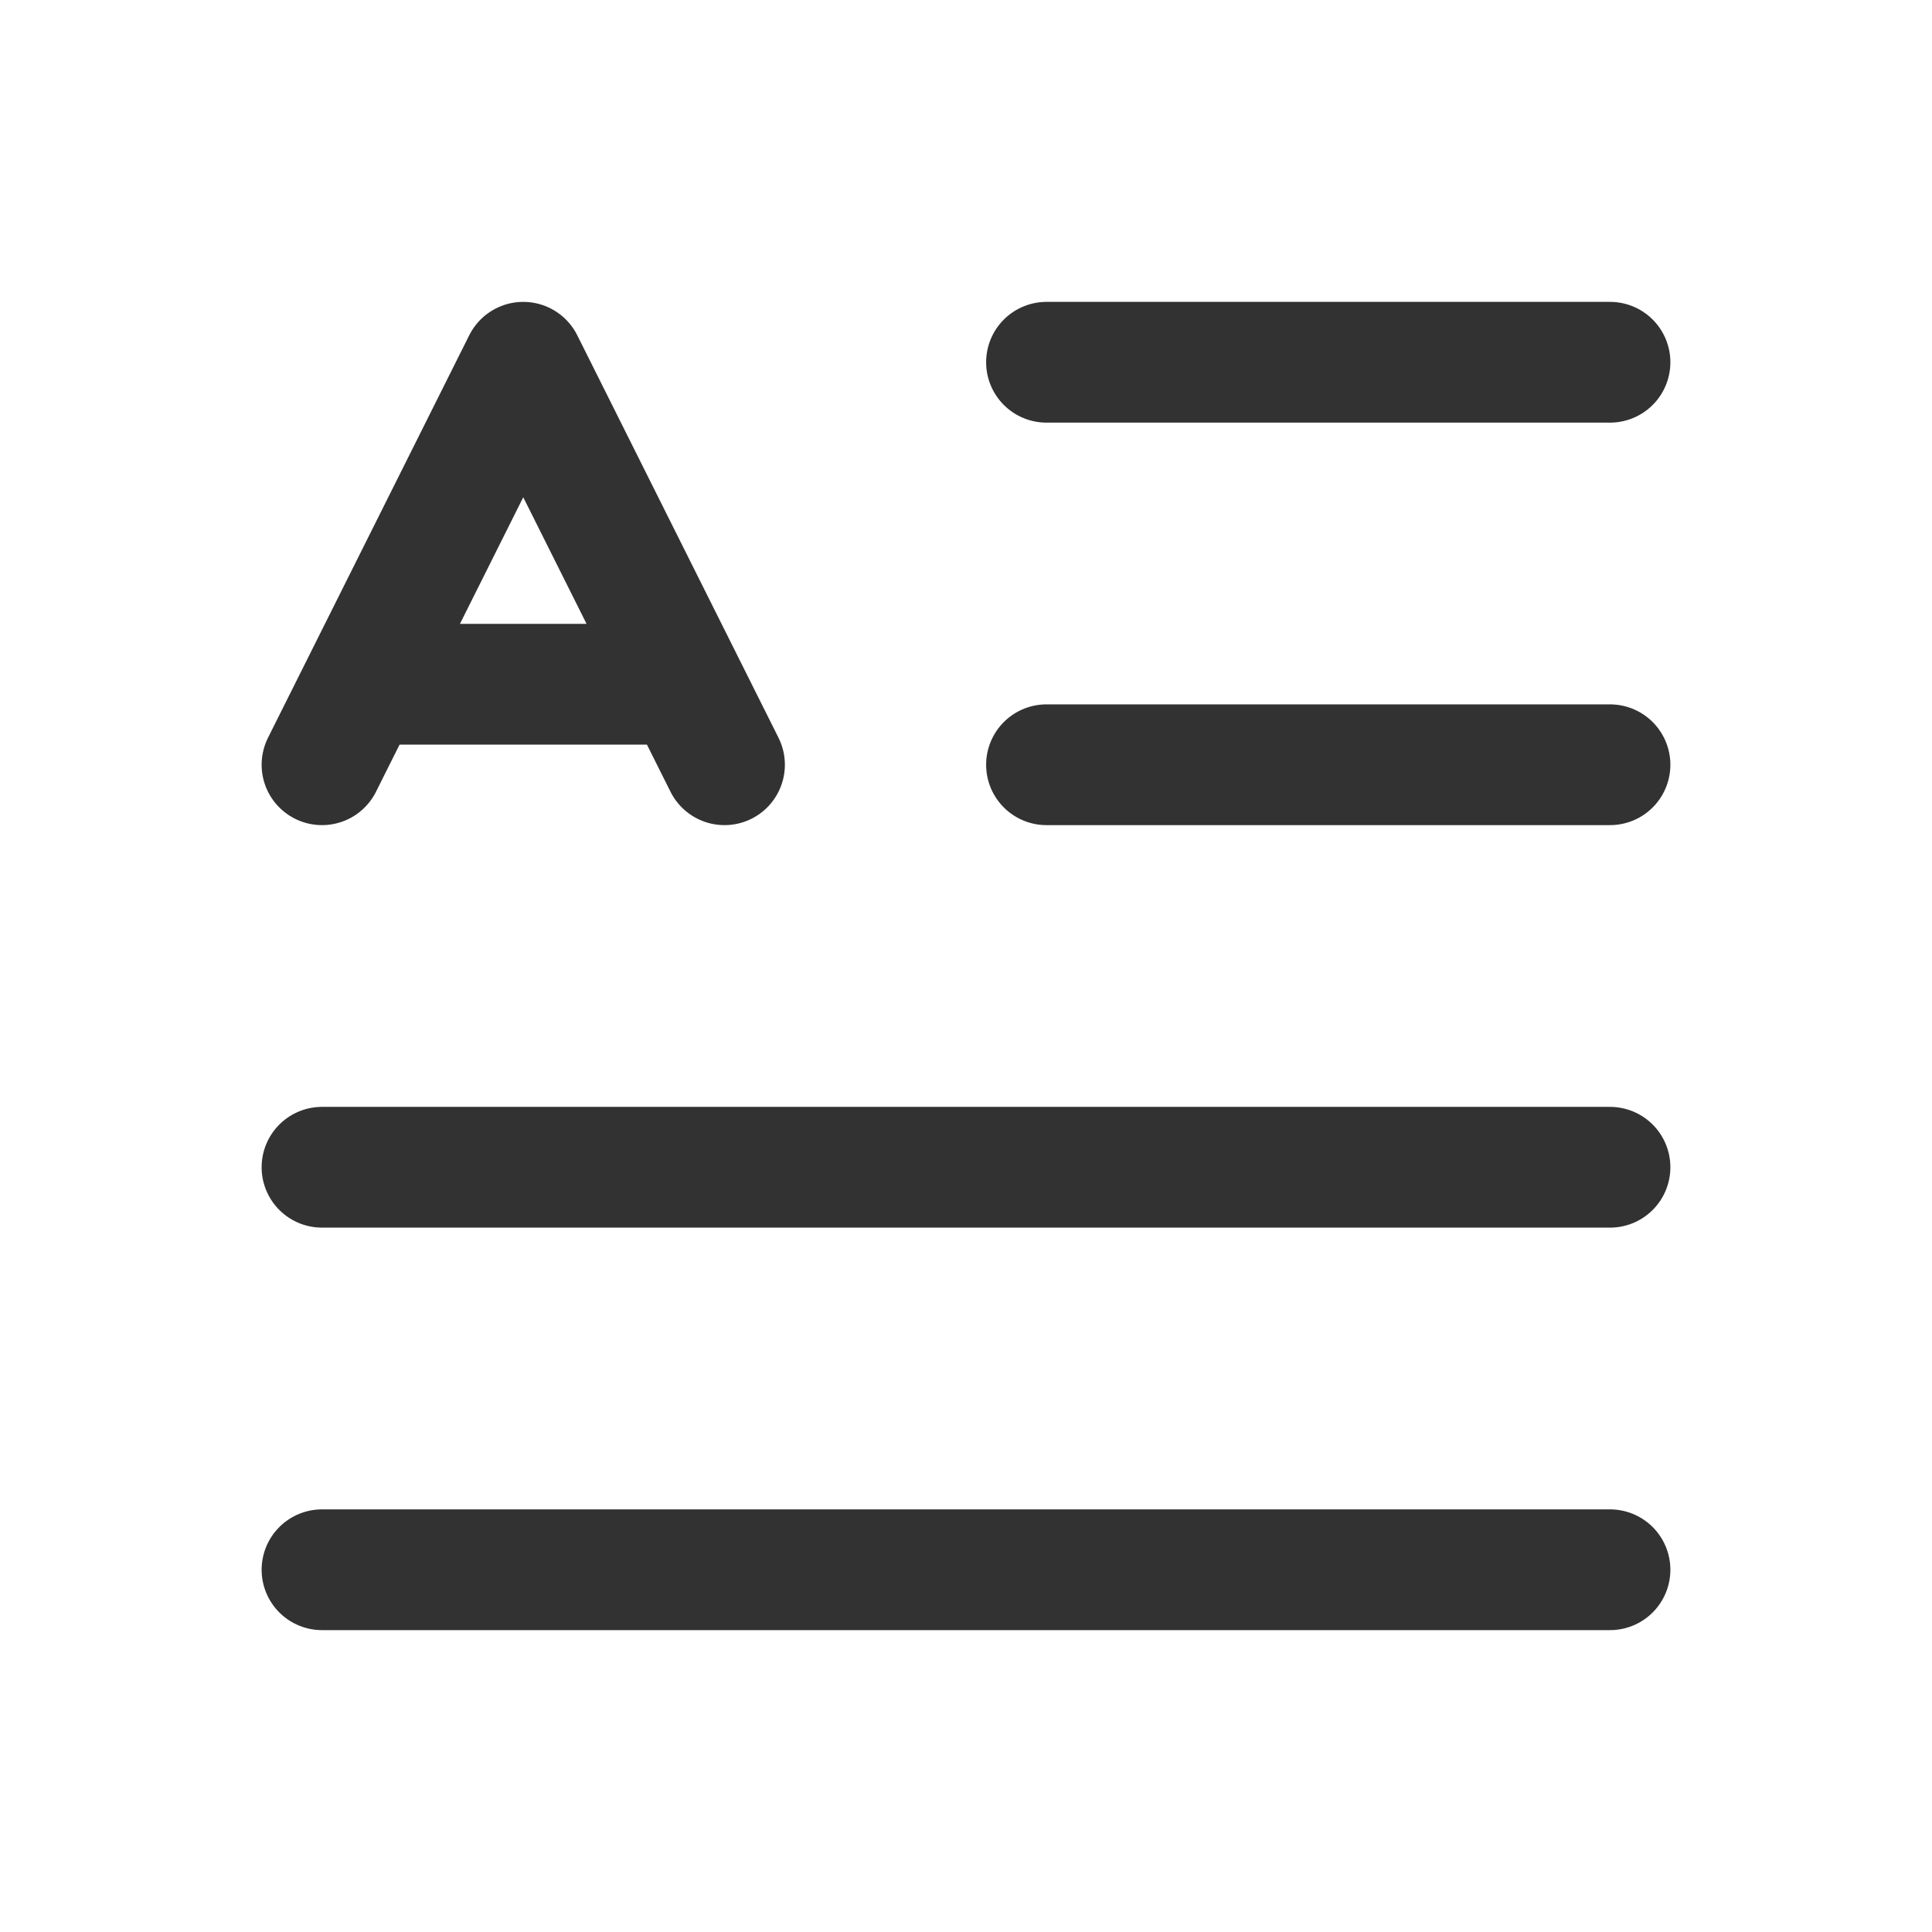
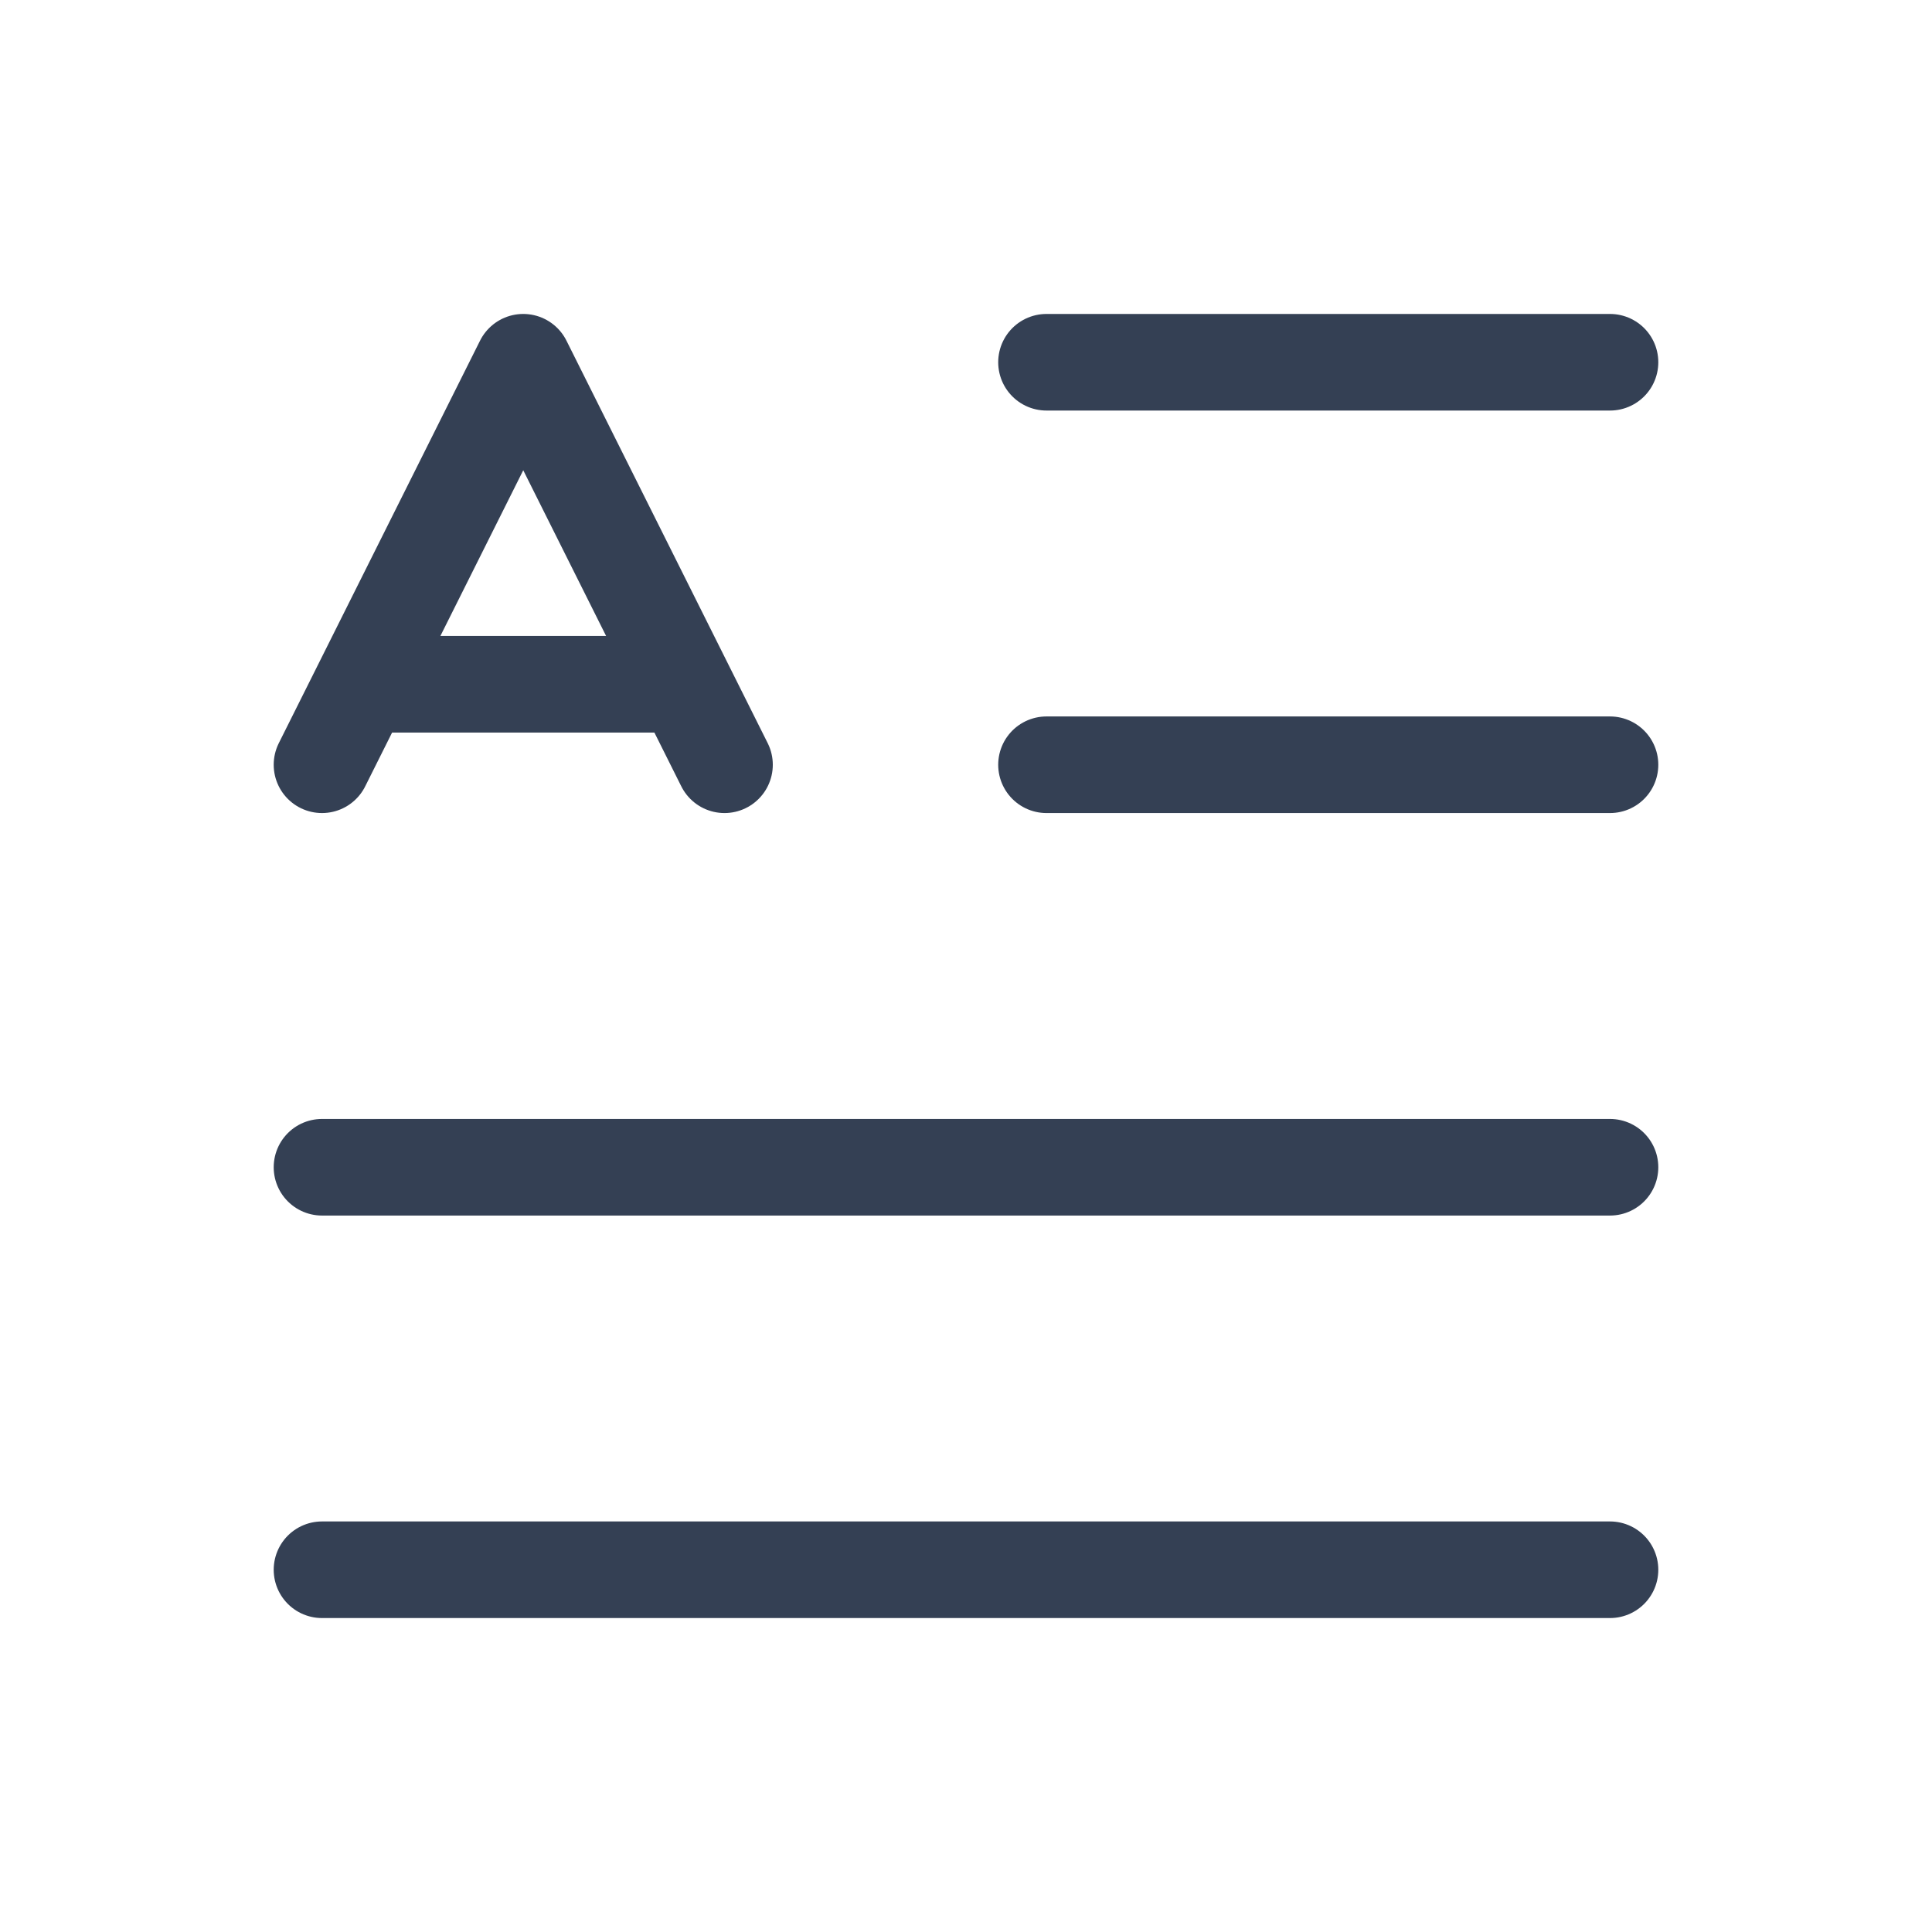
<svg xmlns="http://www.w3.org/2000/svg" width="24" height="24" viewBox="0 0 24 24" fill="none">
-   <path d="M13 4.5H20M13 9.5H20M4 14.5H20M4 19.5H20M9 9.5L6.5 4.5L4 9.5M4.5 8.5H6.5H8.5" stroke="#323232" stroke-width="1.5" stroke-linecap="round" stroke-linejoin="round" />
+   <path d="M13 4.5H20M13 9.5H20M4 14.5H20M4 19.5H20M9 9.5L6.5 4.5L4 9.5M4.5 8.5H8.5" stroke="#344054" stroke-width="1.2" stroke-linecap="round" stroke-linejoin="round" />
</svg>
